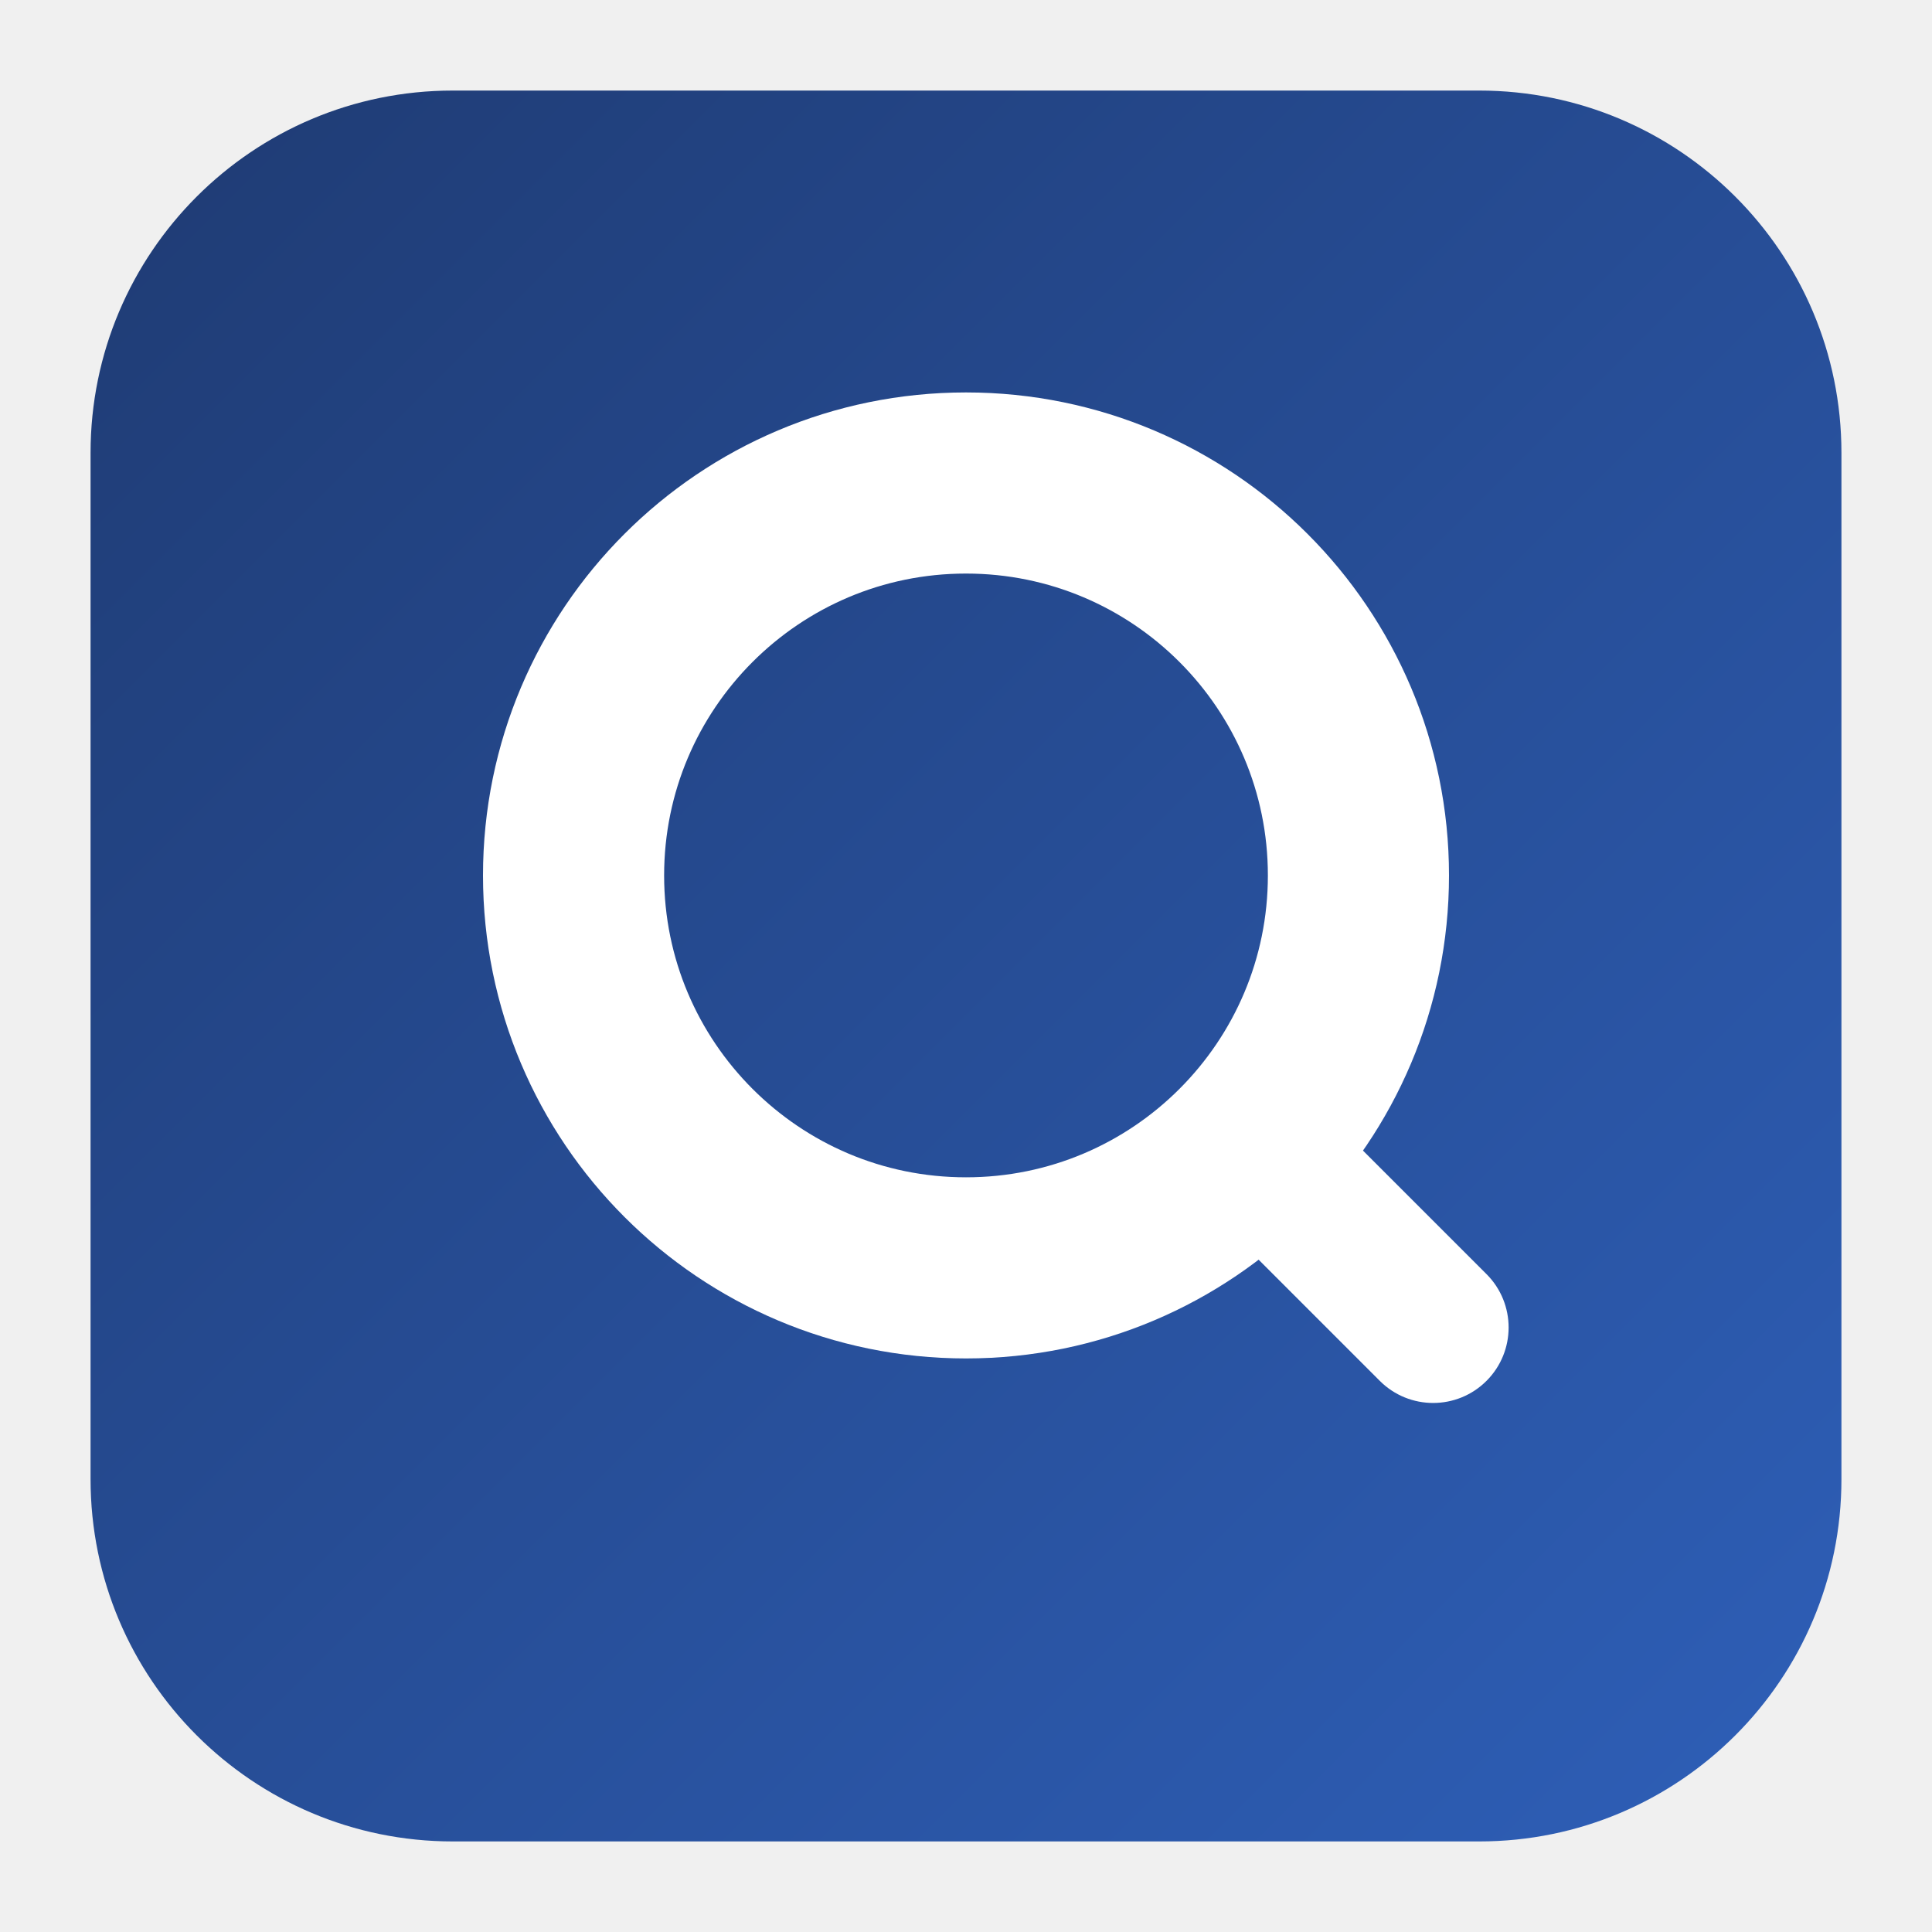
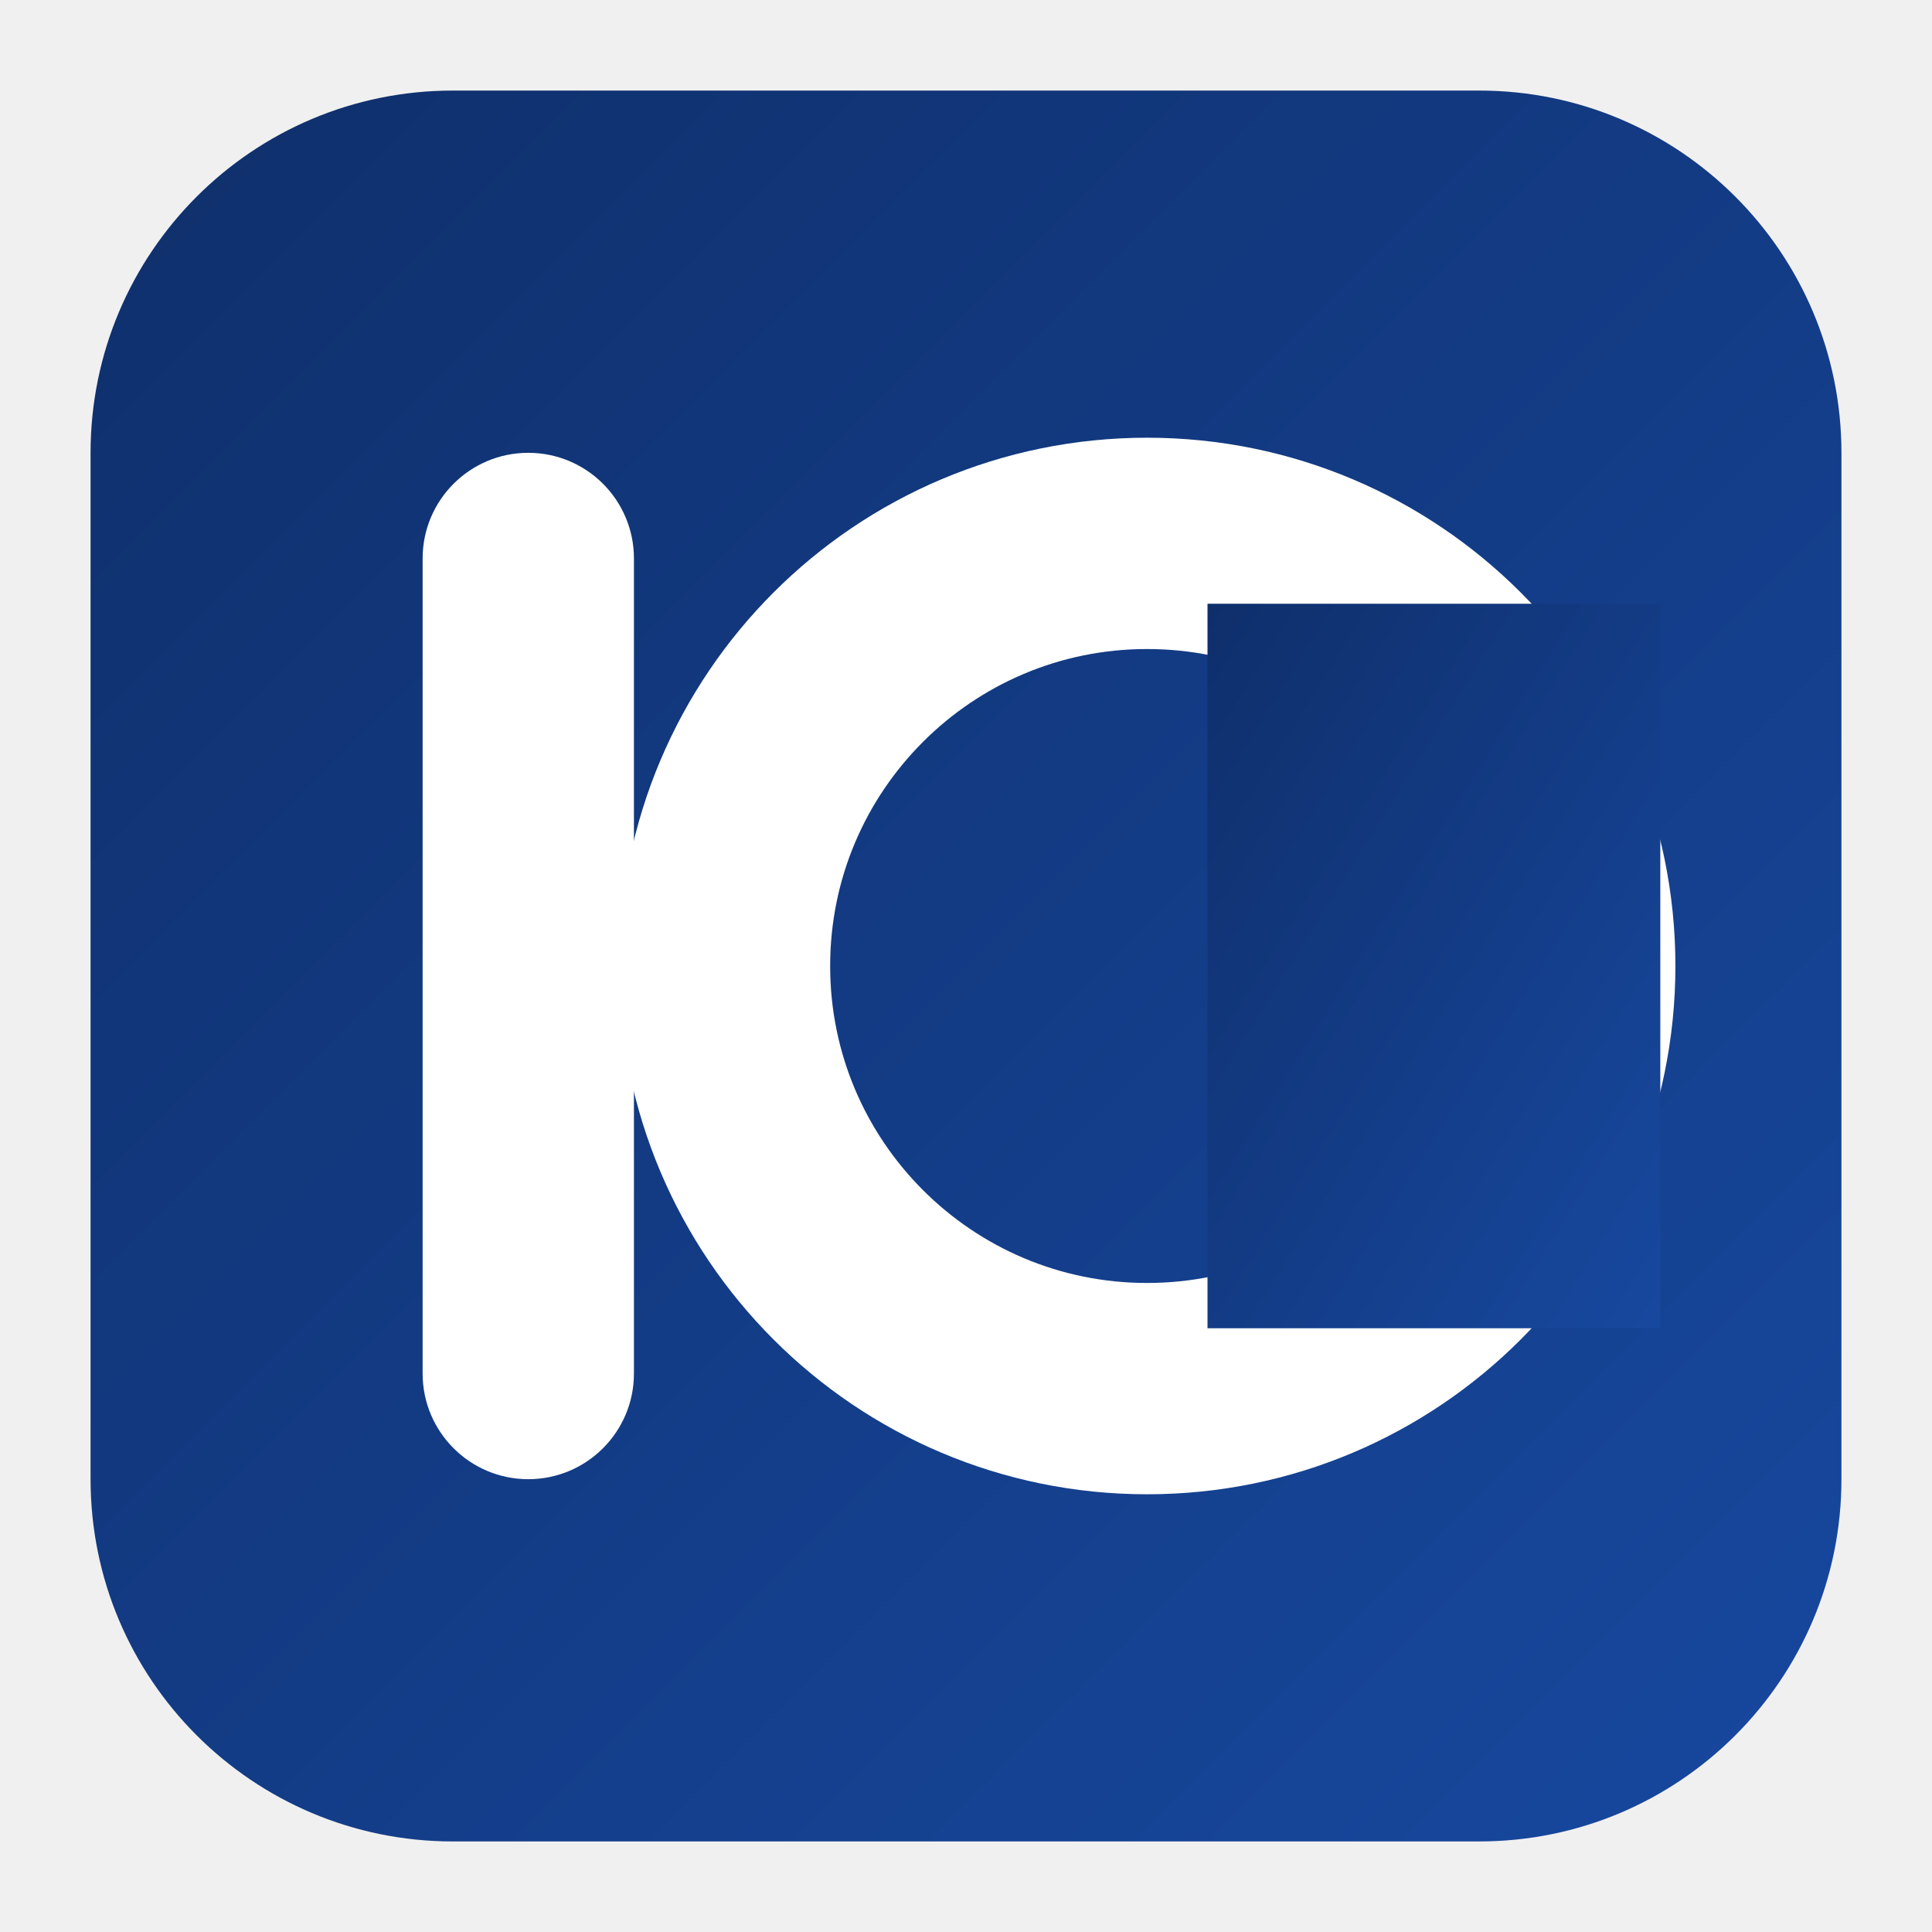
- <svg xmlns="http://www.w3.org/2000/svg" width="128" height="128" viewBox="0 0 128 128" role="img" aria-label="QA Issue Creator icon">
+ <svg xmlns="http://www.w3.org/2000/svg" width="128" height="128" viewBox="0 0 128 128" role="img" aria-label="IC icon">
  <defs>
    <linearGradient id="bg" x1="0" y1="0" x2="1" y2="1">
-       <stop offset="0%" stop-color="#1f3b73" />
-       <stop offset="100%" stop-color="#2e5fb8" />
+       <stop offset="0%" stop-color="#0f2f6b" />
+       <stop offset="100%" stop-color="#17489f" />
    </linearGradient>
  </defs>
  <rect x="6" y="6" width="116" height="116" rx="24" fill="url(#bg)" />
-   <circle cx="64" cy="58" r="26" fill="none" stroke="#ffffff" stroke-width="12" />
-   <rect x="78" y="78" width="24" height="10" rx="5" transform="rotate(45 90 83)" fill="#ffffff" />
+   <rect x="28" y="30" width="14" height="68" rx="7" fill="#ffffff" />
+   <circle cx="76" cy="64" r="28" fill="none" stroke="#ffffff" stroke-width="14" />
+   <rect x="80" y="40" width="30" height="48" fill="url(#bg)" />
</svg>
